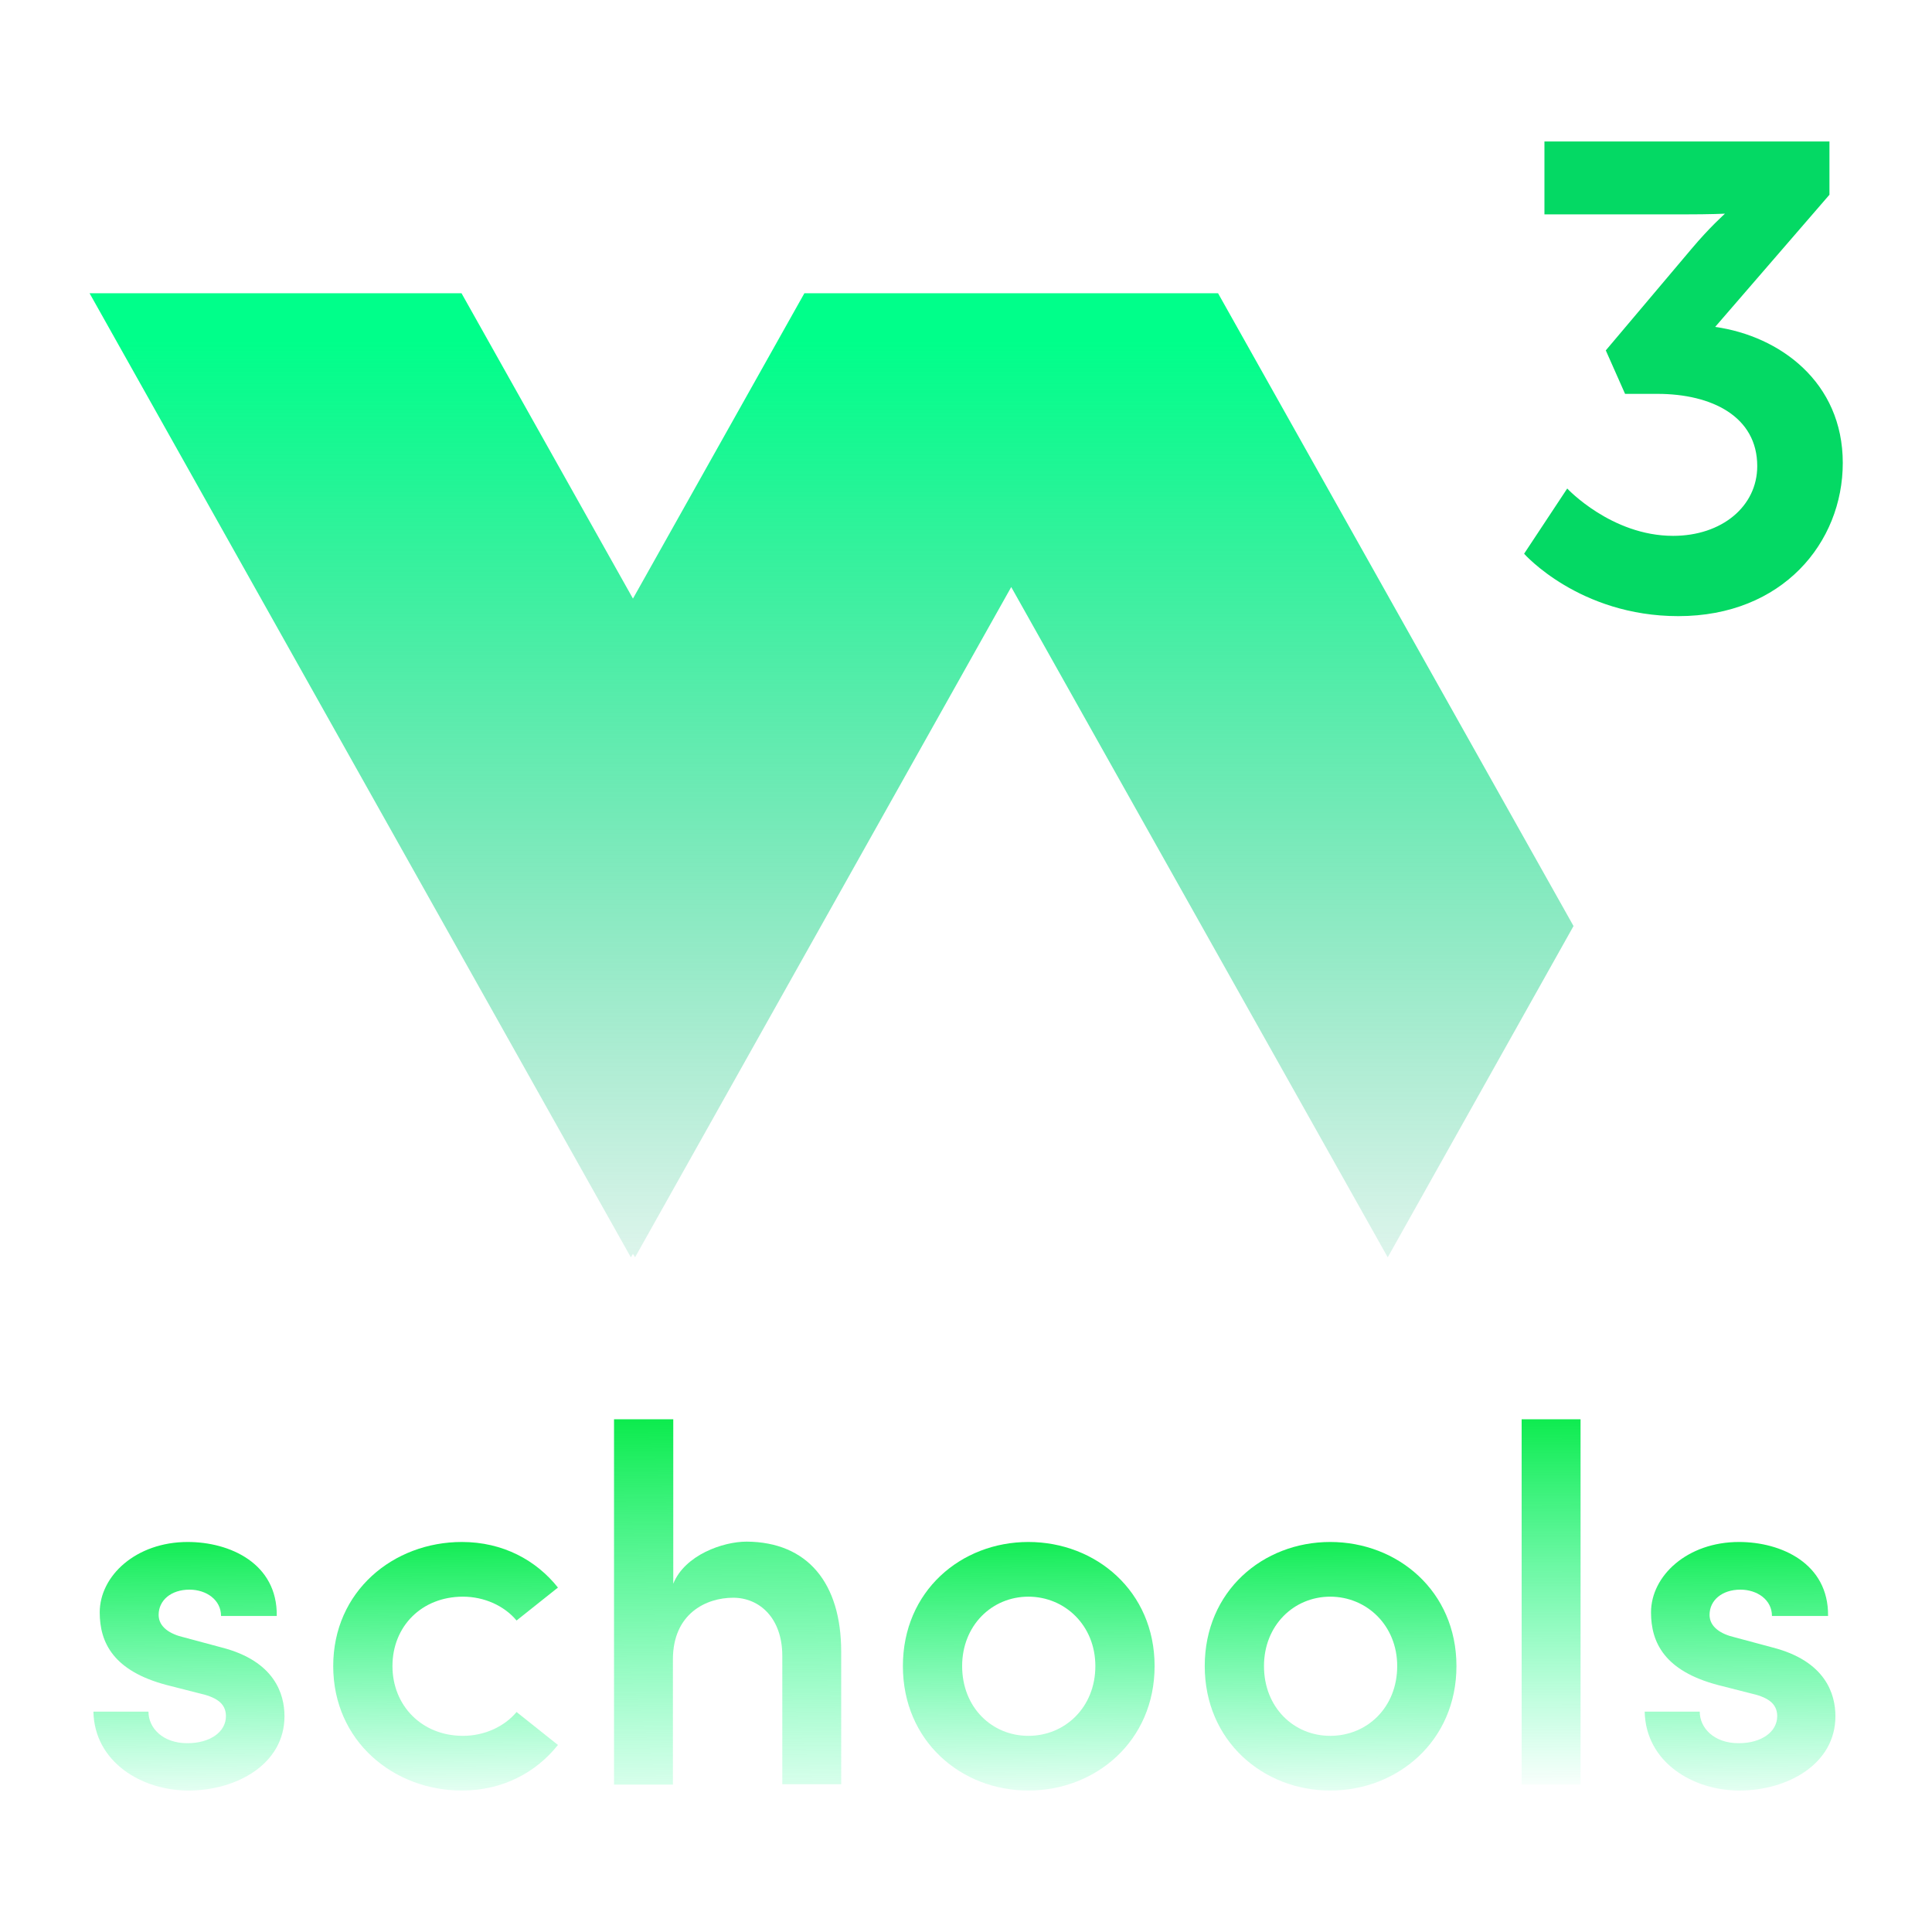
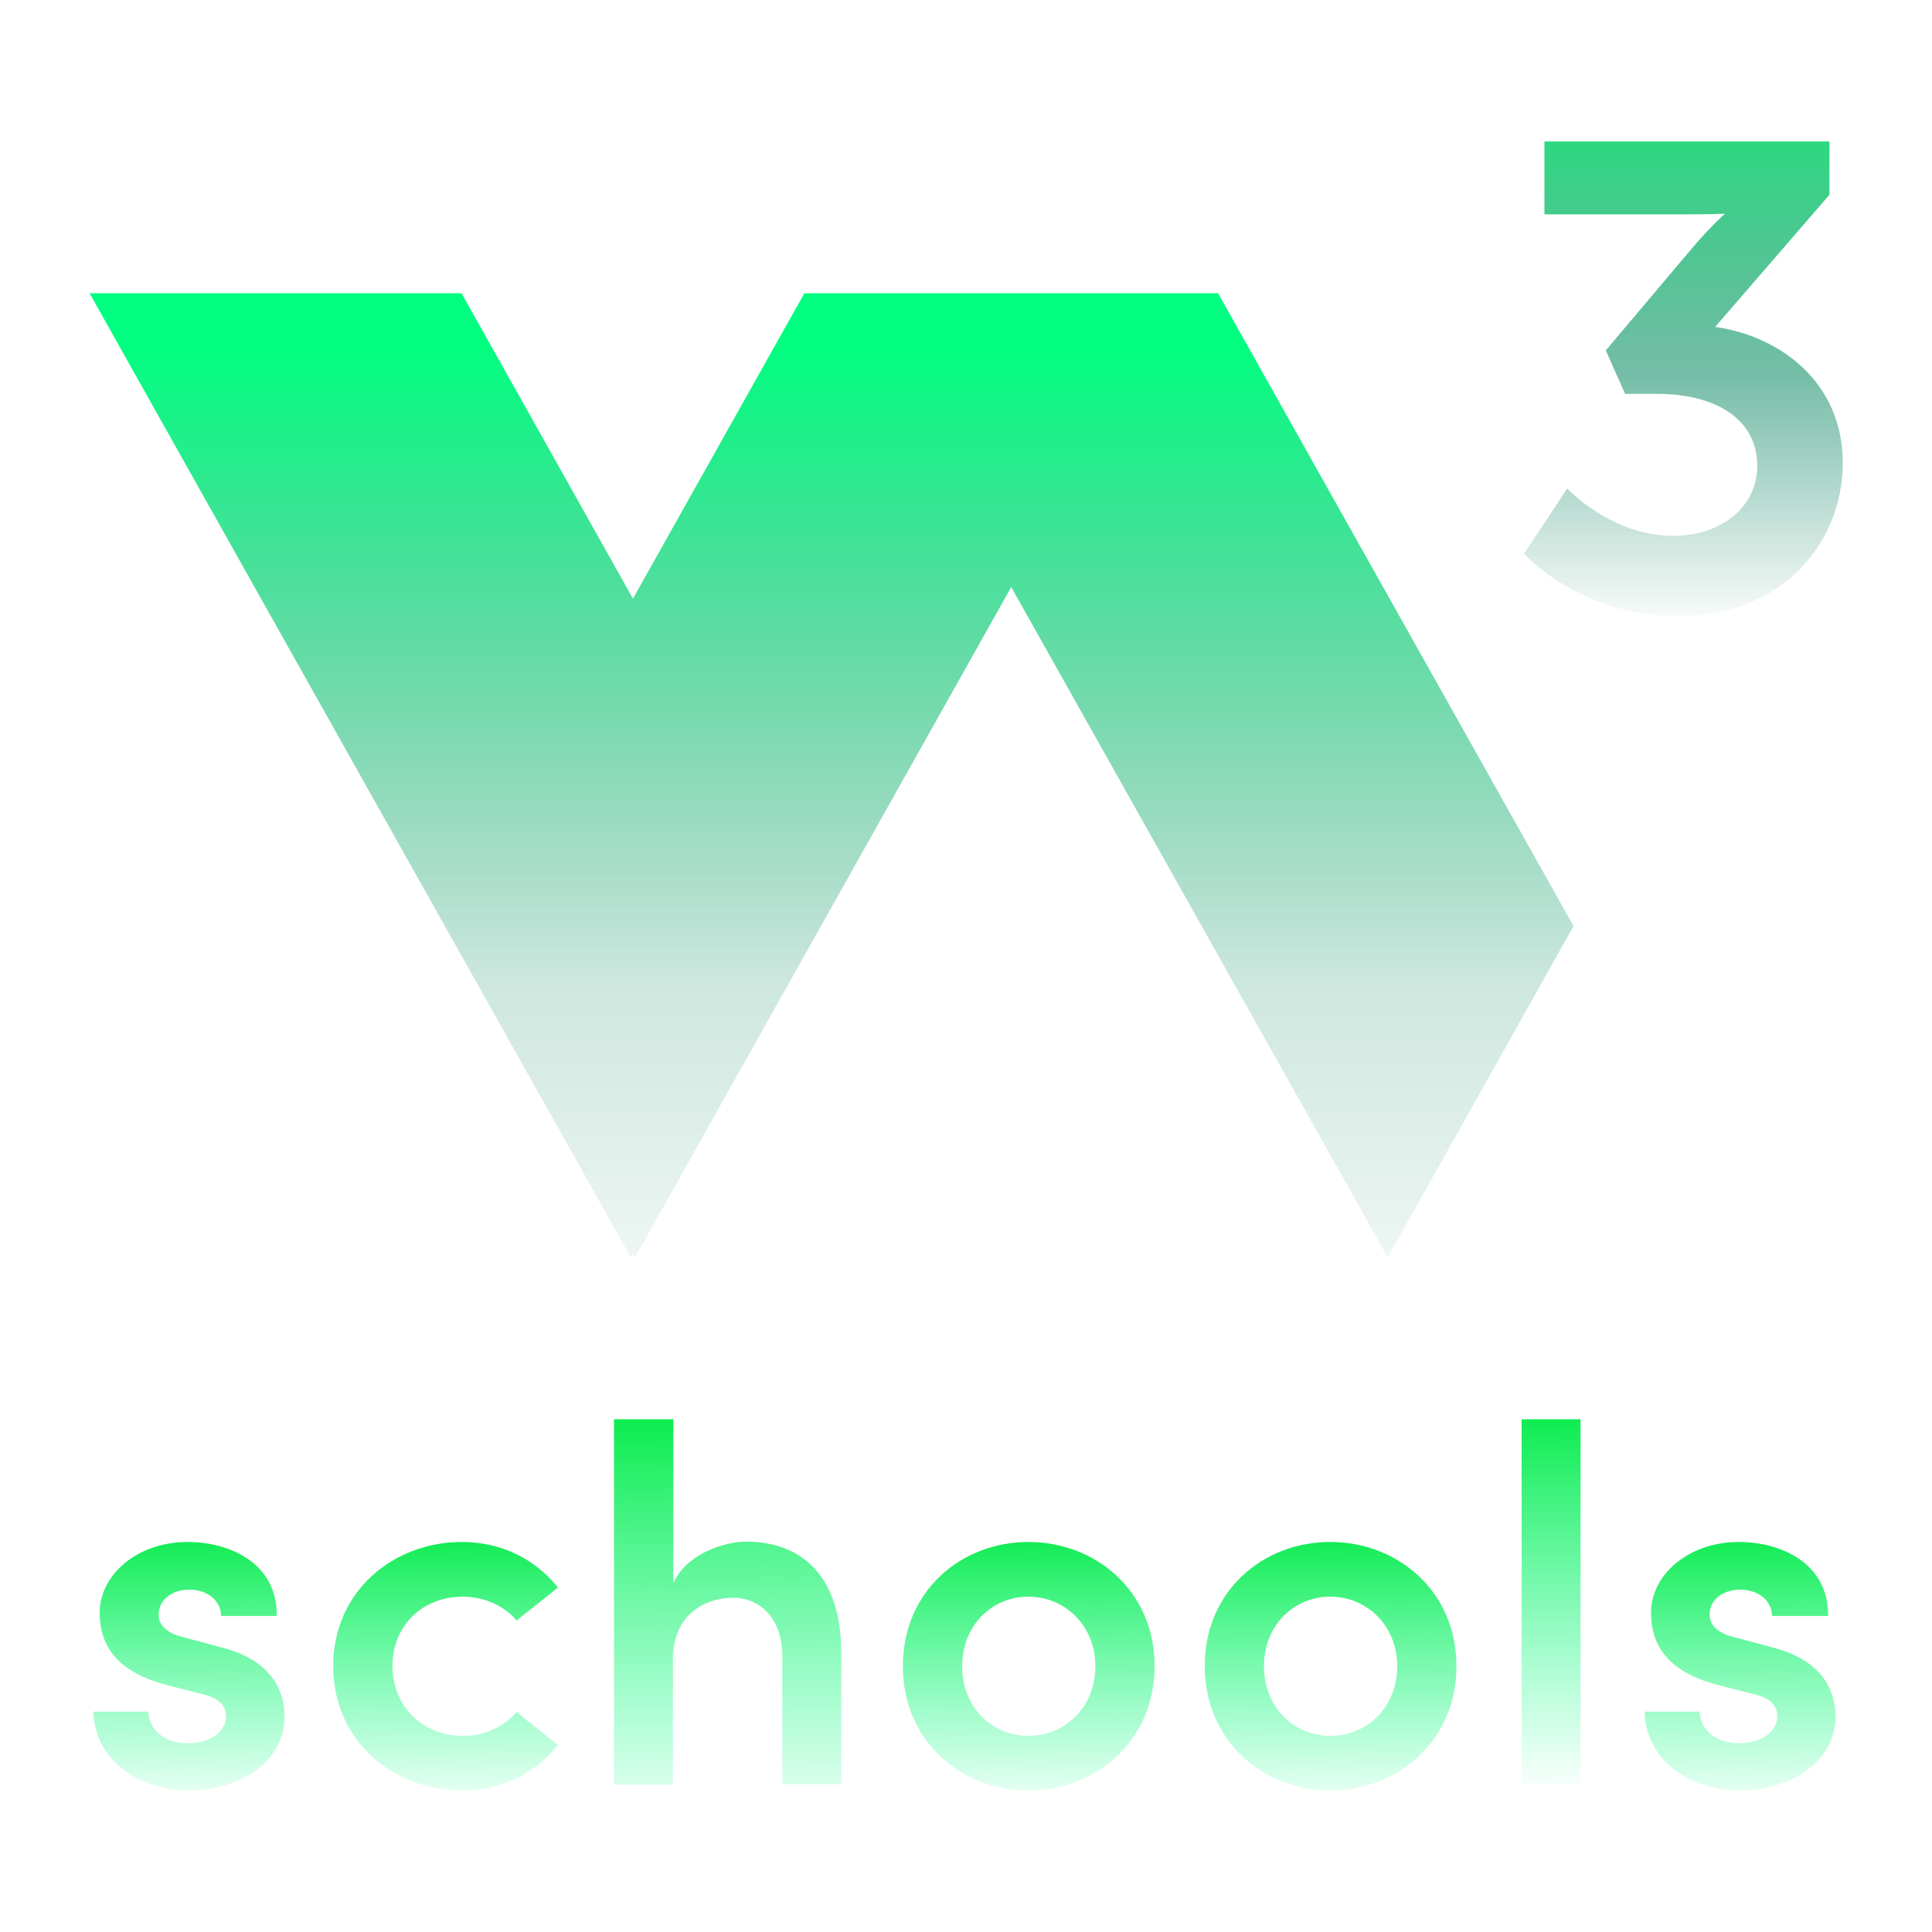
<svg xmlns="http://www.w3.org/2000/svg" width="1000px" height="1000px" viewBox="-5 -5 110 110" stroke-miterlimit="10" version="1.1" xml:space="preserve">
  <defs>
    <linearGradient id="LGw3" gradientTransform="matrix(1 0 0 1 0 0)" gradientUnits="userSpaceOnUse" x1="27.659" x2="27.659" y1="74.856" y2="14.389">
-       <stop offset="0" stop-color="#04aa6d00" stop-opacity="0" />
-       <stop offset="1" stop-color="#00ff8a" />
+       <stop offset="0" stop-color="#007555" stop-opacity="0" />
+       <stop offset="0.4" stop-color="#008758" stop-opacity="0.2" />
+       <stop offset="1" stop-color="#00FF80" stop-opacity="1" />
+     </linearGradient>
+     <linearGradient id="LGw3b" gradientTransform="matrix(1 0 0 1 0 0)" gradientUnits="userSpaceOnUse" x1="27.659" x2="27.659" y1="30.856" y2="-5.389">
+       <stop offset="0" stop-color="#007555" stop-opacity="0" />
+       <stop offset="0.4" stop-color="#00855D" stop-opacity=".54" />
+       <stop offset="1" stop-color="#00FF6A" stop-opacity="1" />
    </linearGradient>
    <linearGradient id="LGw32" gradientTransform="matrix(1 0 0 1 0 0)" gradientUnits="userSpaceOnUse" x1="2.497" x2="2.593" y1="81.53" y2="98.815">
      <stop offset="0" stop-color="#00e941" />
      <stop offset="1" stop-color="#00ff8c" stop-opacity="0" />
    </linearGradient>
    <linearGradient id="LGw33" gradientTransform="matrix(1 0 0 1 0 0)" gradientUnits="userSpaceOnUse" x1="16.15" x2="16.246" y1="81.53" y2="98.815">
      <stop offset="0" stop-color="#00e941" />
      <stop offset="1" stop-color="#00ff8c" stop-opacity="0" />
    </linearGradient>
    <linearGradient id="LGw34" gradientTransform="matrix(1 0 0 1 0 0)" gradientUnits="userSpaceOnUse" x1="32.138" x2="32.312" y1="74.545" y2="100.771">
      <stop offset="0" stop-color="#00e941" />
      <stop offset="1" stop-color="#00ff8c" stop-opacity="0" />
    </linearGradient>
    <linearGradient id="LGw35" gradientTransform="matrix(1 0 0 1 0 0)" gradientUnits="userSpaceOnUse" x1="48.585" x2="48.68" y1="81.53" y2="98.815">
      <stop offset="0" stop-color="#00e941" />
      <stop offset="1" stop-color="#00ff8c" stop-opacity="0" />
    </linearGradient>
    <linearGradient id="LGw36" gradientTransform="matrix(1 0 0 1 0 0)" gradientUnits="userSpaceOnUse" x1="65.77" x2="65.866" y1="81.53" y2="98.815">
      <stop offset="0" stop-color="#00e941" />
      <stop offset="1" stop-color="#00ff8c" stop-opacity="0" />
    </linearGradient>
    <linearGradient id="LGw37" gradientTransform="matrix(1 0 0 1 0 0)" gradientUnits="userSpaceOnUse" x1="83.814" x2="83.8" y1="74.545" y2="97.252">
      <stop offset="0" stop-color="#00e941" />
      <stop offset="1" stop-color="#00ff8c" stop-opacity="0" />
    </linearGradient>
    <linearGradient id="LGw38" gradientTransform="matrix(1 0 0 1 0 0)" gradientUnits="userSpaceOnUse" x1="90.82" x2="90.916" y1="81.53" y2="98.815">
      <stop offset="0" stop-color="#00e941" />
      <stop offset="1" stop-color="#00ff8c" stop-opacity="0" />
    </linearGradient>
  </defs>
  <g id="w3" fill-rule="nonzero" opacity="1" stroke="none">
-     <path id="3" fill="#04d964" d="M84.231 22.814C84.231 22.814 86.746 25.509 90.259 25.509C93.034 25.509 95.05 23.832 95.05 21.537C95.05 18.723 92.475 17.425 89.361 17.425L87.525 17.425L86.427 14.95L91.297 9.182C92.335 7.944 93.213 7.166 93.213 7.166C93.213 7.166 92.435 7.206 90.858 7.206L82.934 7.206L82.934 3.054L99.161 3.054L99.161 6.088L92.654 13.613C96.327 14.132 99.92 16.747 99.92 21.357C99.92 25.888 96.487 30.08 90.559 30.08C84.91 30.08 81.776 26.527 81.776 26.527L84.231 22.814Z" />
+     <path id="3" fill="url(#LGw3b)" d="M84.231 22.814C84.231 22.814 86.746 25.509 90.259 25.509C93.034 25.509 95.05 23.832 95.05 21.537C95.05 18.723 92.475 17.425 89.361 17.425L87.525 17.425L86.427 14.95L91.297 9.182C92.335 7.944 93.213 7.166 93.213 7.166C93.213 7.166 92.435 7.206 90.858 7.206L82.934 7.206L82.934 3.054L99.161 3.054L99.161 6.088L92.654 13.613C96.327 14.132 99.92 16.747 99.92 21.357C99.92 25.888 96.487 30.08 90.559 30.08C84.91 30.08 81.776 26.527 81.776 26.527L84.231 22.814Z" />
    <path id="w" fill="url(#LGw3)" d="M52.575 28.423L74.012 66.587L84.59 47.725L64.351 11.697L40.798 11.697L31.038 29.082L21.277 11.697L0.1 11.697L30.918 66.587L31.038 66.387L31.157 66.587L52.575 28.423Z" />
    <path id="s" fill="url(#LGw32)" d="M0.319 92.455L3.453 92.455C3.453 93.373 4.251 94.251 5.668 94.251C6.986 94.251 7.864 93.592 7.864 92.714C7.864 91.956 7.285 91.616 6.287 91.397L4.491 90.938C1.457 90.139 0.678 88.522 0.678 86.806C0.678 84.71 2.754 82.794 5.688 82.794C8.084 82.794 10.798 84.011 10.758 87.006L7.585 87.006C7.585 86.087 6.746 85.508 5.788 85.508C4.75 85.508 4.032 86.107 4.032 86.945C4.032 87.644 4.69 88.043 5.469 88.223L7.625 88.802C10.658 89.58 11.197 91.477 11.197 92.714C11.197 95.449 8.463 96.946 5.728 96.946C3.074 96.946 0.379 95.329 0.319 92.455Z" />
    <path id="c" fill="url(#LGw33)" d="M13.972 89.86C13.972 85.588 17.405 82.794 21.297 82.794C23.633 82.794 25.529 83.832 26.767 85.389L24.411 87.265C23.713 86.427 22.575 85.908 21.357 85.908C19.022 85.908 17.345 87.584 17.345 89.86C17.345 92.115 19.022 93.832 21.357 93.832C22.575 93.832 23.713 93.313 24.411 92.475L26.767 94.351C25.529 95.908 23.633 96.946 21.297 96.946C17.405 96.946 13.972 94.131 13.972 89.86Z" />
    <path id="h" fill="url(#LGw34)" d="M42.894 89.042L42.894 96.587L39.541 96.587L39.541 89.281C39.541 87.126 38.243 85.968 36.746 85.968C35.209 85.968 33.313 86.866 33.313 89.481L33.313 96.607L29.96 96.607L29.96 75.808L33.333 75.808L33.333 85.17C33.992 83.533 36.167 82.774 37.505 82.774C40.978 82.794 42.894 85.13 42.894 89.042Z" />
    <path id="o" fill="url(#LGw35)" d="M46.407 89.86C46.407 85.588 49.72 82.794 53.552 82.794C57.385 82.794 60.738 85.588 60.738 89.86C60.738 94.131 57.385 96.946 53.552 96.946C49.72 96.946 46.407 94.131 46.407 89.86ZM57.365 89.86C57.365 87.544 55.628 85.908 53.552 85.908C51.477 85.908 49.78 87.544 49.78 89.86C49.78 92.215 51.477 93.832 53.552 93.832C55.628 93.832 57.365 92.215 57.365 89.86Z" />
    <path id="o" fill="url(#LGw36)" d="M63.593 89.86C63.593 85.588 66.906 82.794 70.738 82.794C74.57 82.794 77.924 85.588 77.924 89.86C77.924 94.131 74.57 96.946 70.738 96.946C66.926 96.946 63.593 94.131 63.593 89.86ZM74.551 89.86C74.551 87.544 72.814 85.908 70.738 85.908C68.662 85.908 66.966 87.544 66.966 89.86C66.966 92.215 68.662 93.832 70.738 93.832C72.834 93.832 74.551 92.215 74.551 89.86Z" />
    <path id="l" fill="url(#LGw37)" d="M81.636 96.607L81.636 75.808L84.99 75.808L84.99 96.607L81.636 96.607Z" />
-     <path fill="url(#LGw38)" d="M88.642 92.455L91.776 92.455C91.776 93.373 92.575 94.251 93.992 94.251C95.309 94.251 96.187 93.592 96.187 92.714C96.187 91.956 95.609 91.616 94.611 91.397L92.814 90.938C89.78 90.139 89.002 88.522 89.002 86.806C89.002 84.71 91.078 82.794 94.012 82.794C96.407 82.794 99.121 84.011 99.082 87.006L95.888 87.006C95.888 86.087 95.05 85.508 94.091 85.508C93.054 85.508 92.335 86.107 92.335 86.945C92.335 87.644 92.994 88.043 93.772 88.223L95.928 88.802C98.962 89.58 99.501 91.477 99.501 92.714C99.501 95.449 96.766 96.946 94.032 96.946C91.377 96.946 88.702 95.329 88.642 92.455Z" />
+     <path id="s" fill="url(#LGw38)" d="M88.642 92.455L91.776 92.455C91.776 93.373 92.575 94.251 93.992 94.251C95.309 94.251 96.187 93.592 96.187 92.714C96.187 91.956 95.609 91.616 94.611 91.397L92.814 90.938C89.78 90.139 89.002 88.522 89.002 86.806C89.002 84.71 91.078 82.794 94.012 82.794C96.407 82.794 99.121 84.011 99.082 87.006L95.888 87.006C95.888 86.087 95.05 85.508 94.091 85.508C93.054 85.508 92.335 86.107 92.335 86.945C92.335 87.644 92.994 88.043 93.772 88.223L95.928 88.802C98.962 89.58 99.501 91.477 99.501 92.714C99.501 95.449 96.766 96.946 94.032 96.946C91.377 96.946 88.702 95.329 88.642 92.455Z" />
  </g>
</svg>
